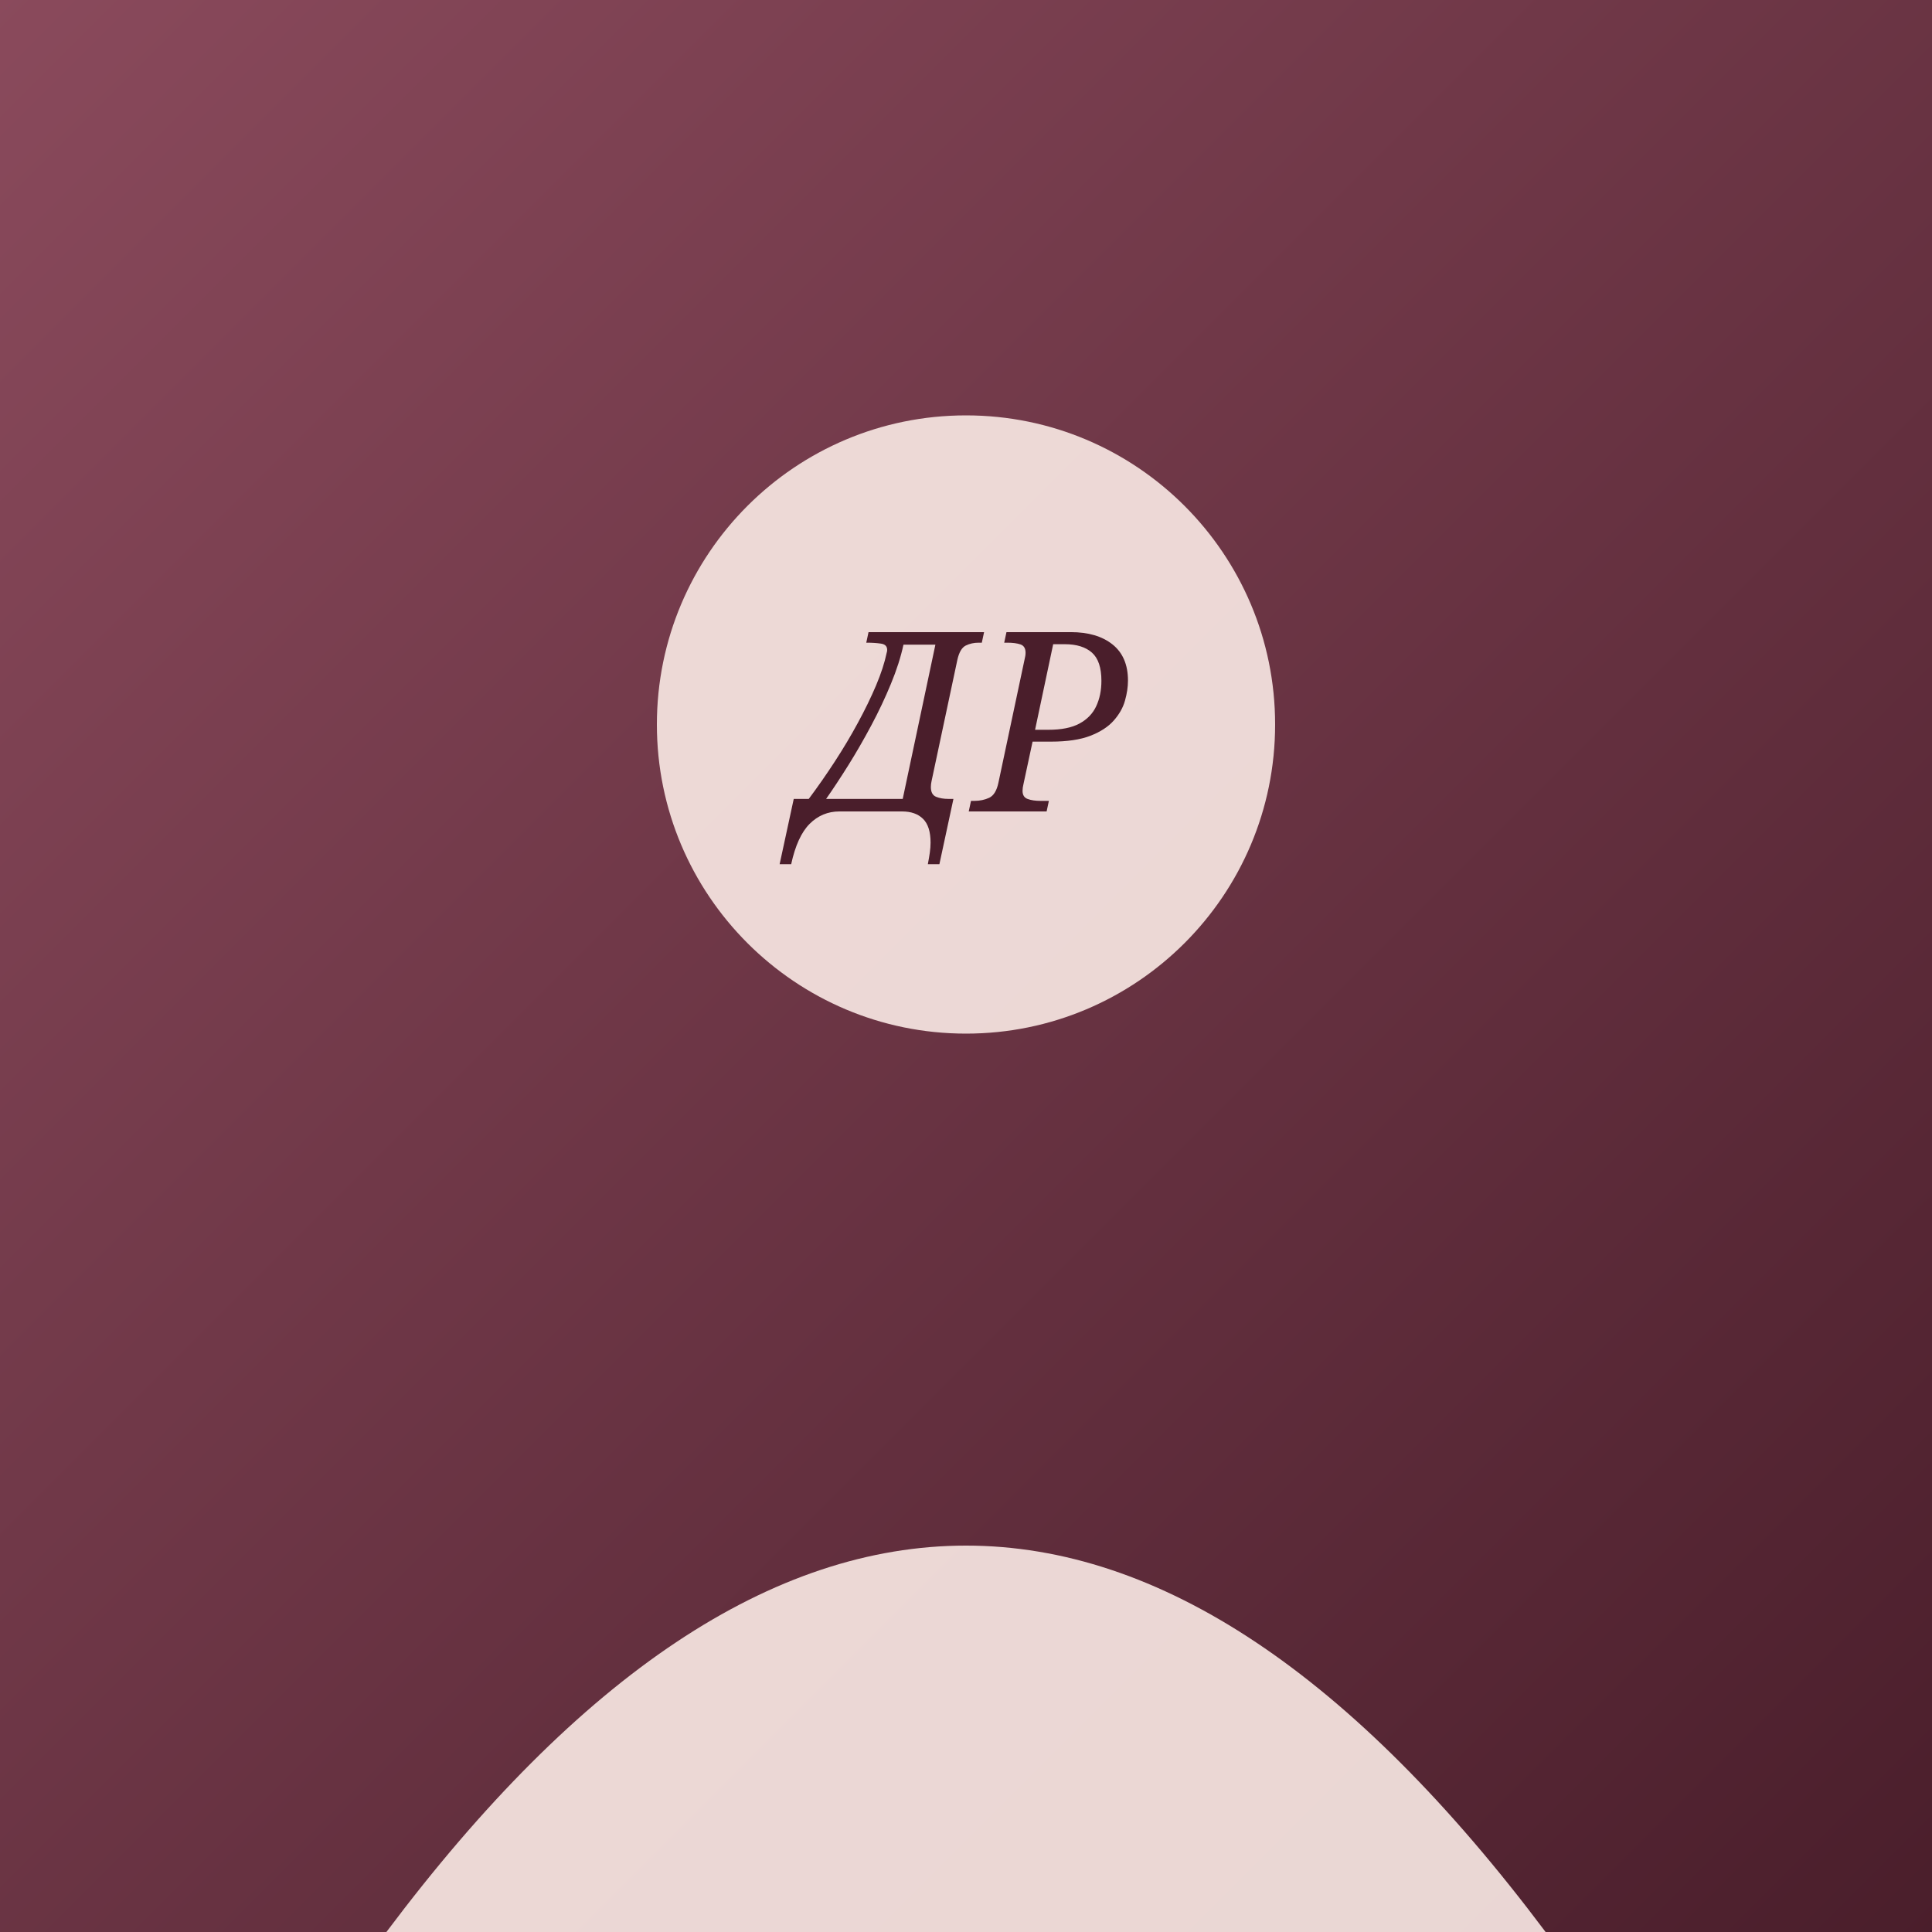
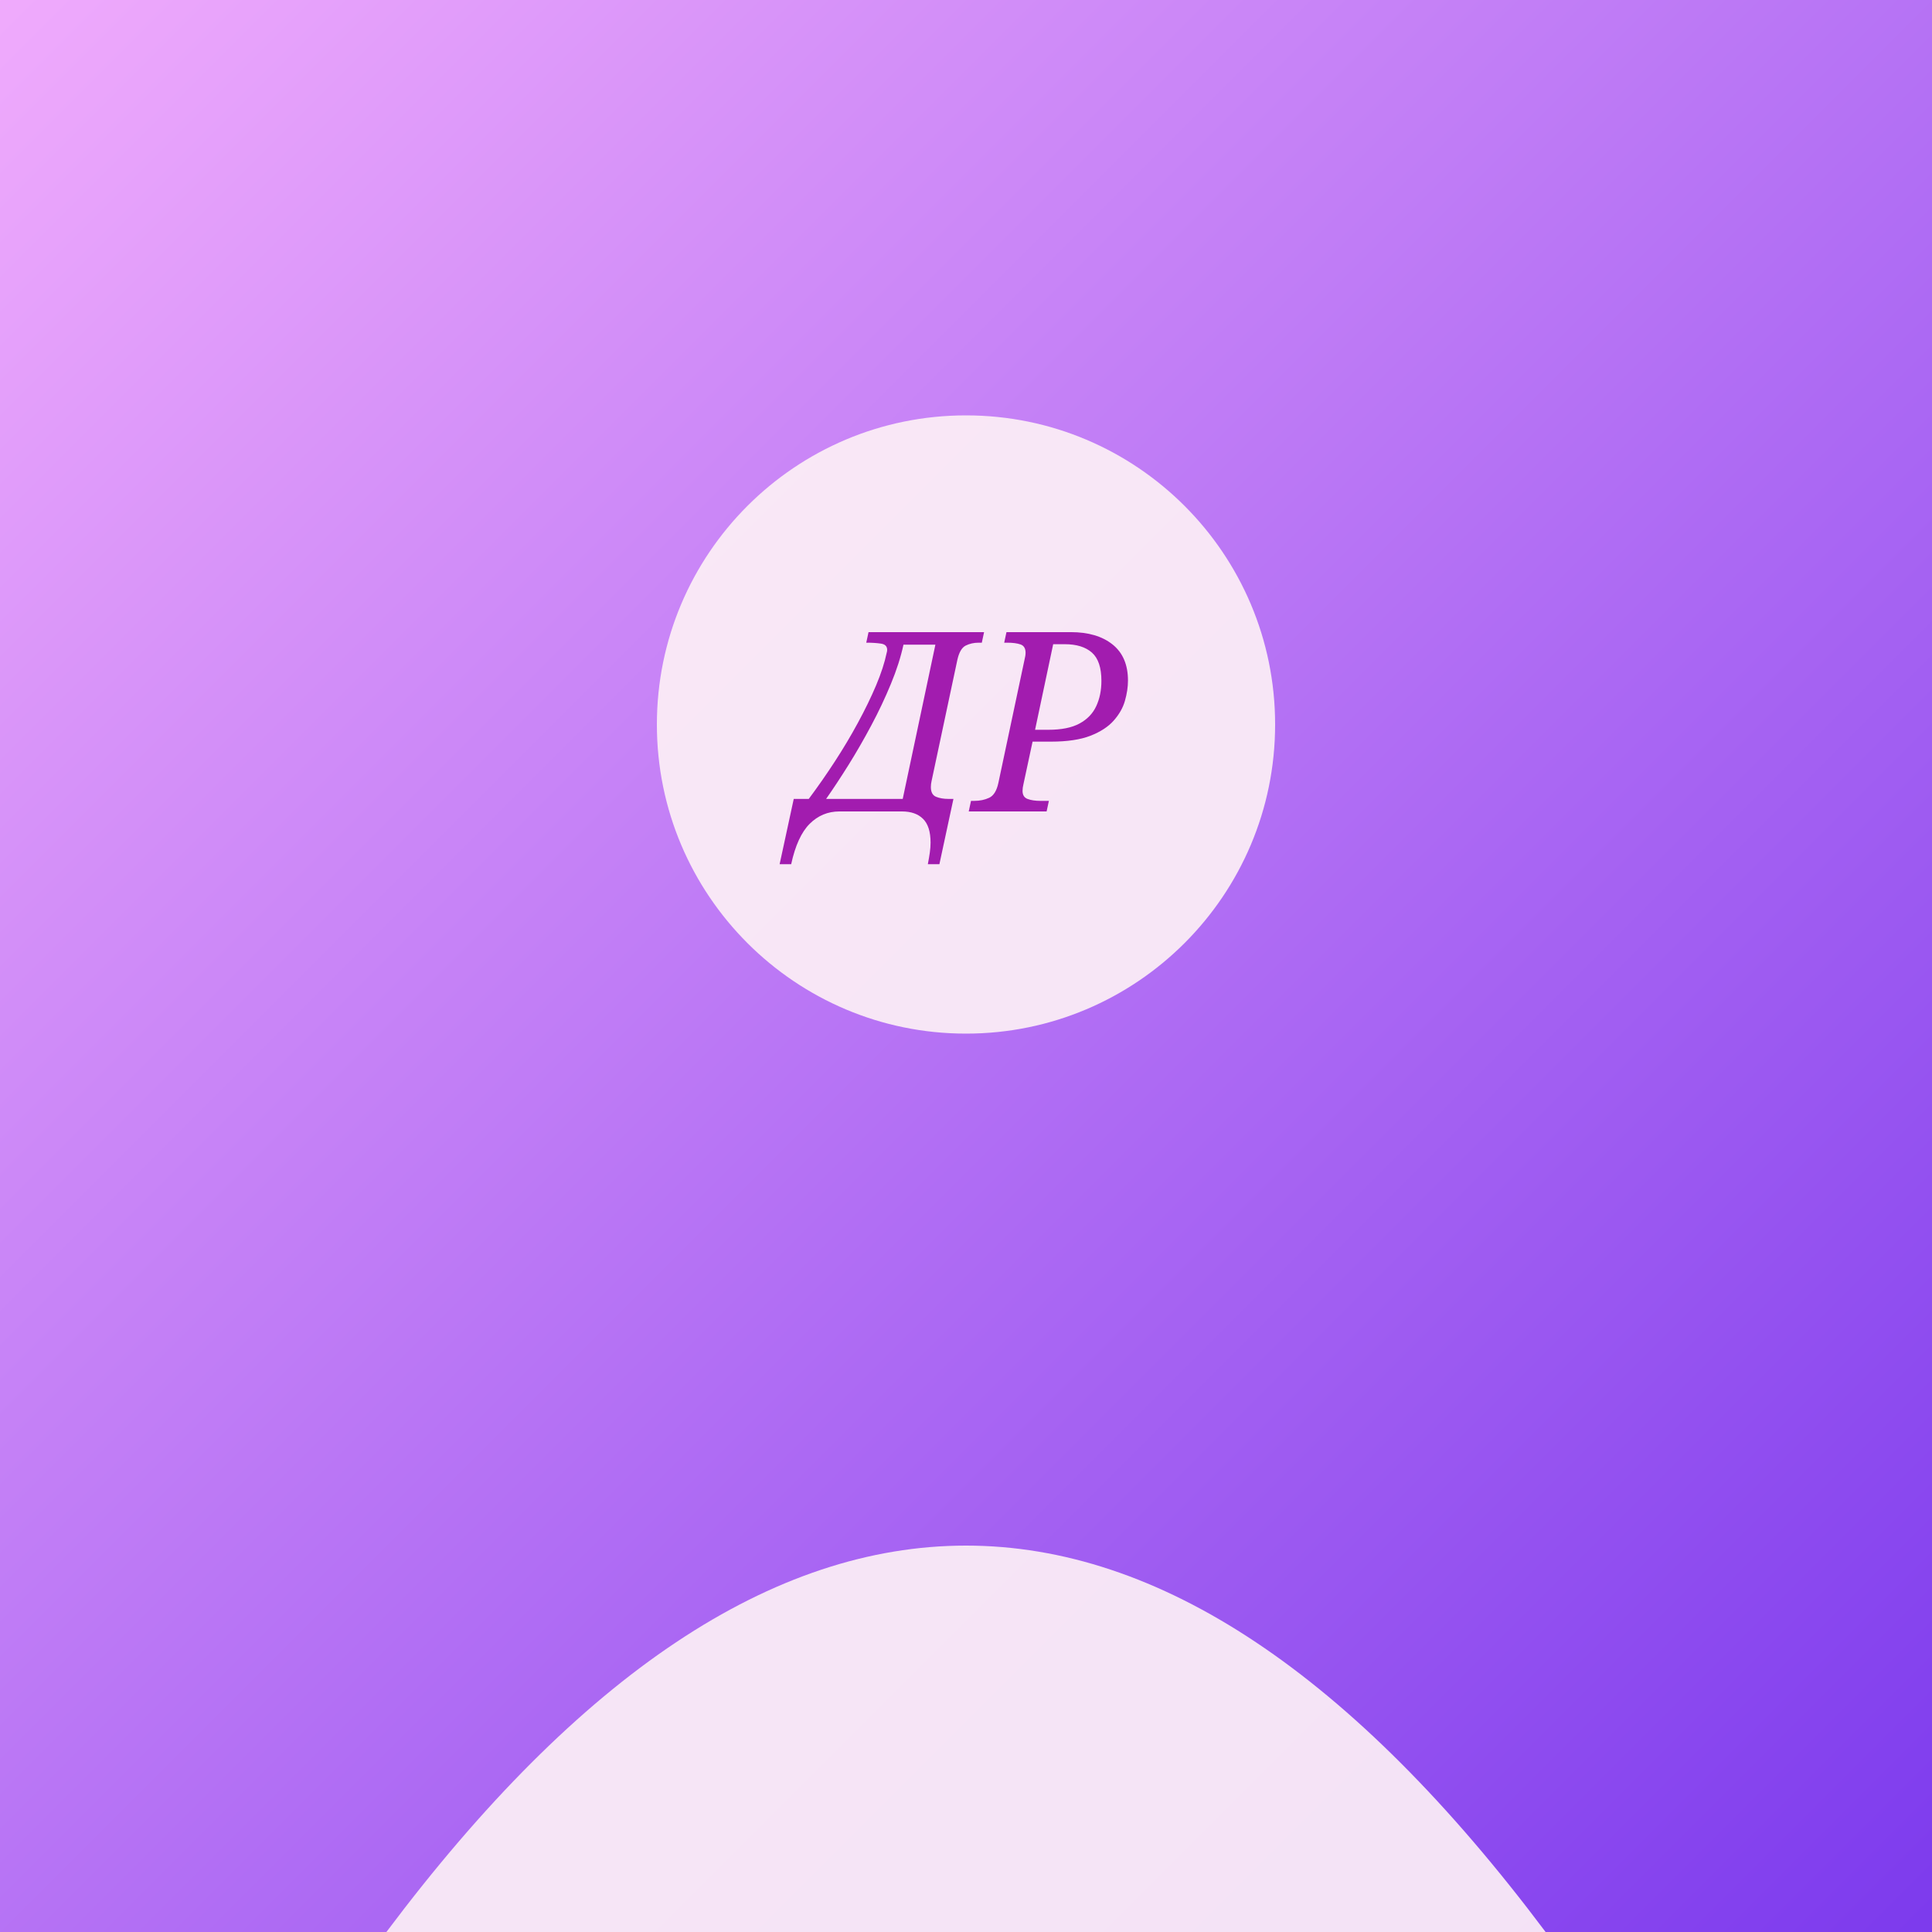
<svg xmlns="http://www.w3.org/2000/svg" viewBox="0 0 400 400" role="img" aria-label="Портрет майстра">
  <defs>
    <linearGradient id="p" x1="0" y1="0" x2="1" y2="1">
-       <stop offset="0%" stop-color="#8A4A5C" />
-       <stop offset="100%" stop-color="#4A1E2B" />
+       <stop offset="0%" stop-color="#F0ABFC" />
+       <stop offset="100%" stop-color="#7C3AED" />
    </linearGradient>
  </defs>
  <rect width="400" height="400" fill="url(#p)" />
-   <circle cx="200" cy="150" r="64" fill="#FBEAE5" opacity="0.9" />
-   <path d="M 80 400 Q 200 240 320 400 Z" fill="#FBEAE5" opacity="0.9" />
-   <text x="200" y="168" text-anchor="middle" font-family="Georgia, serif" font-style="italic" font-size="52" fill="#4A1E2B">ДР</text>
+   <circle cx="200" cy="150" r="64" fill="#FDF0F6" opacity="0.92" />
+   <path d="M 80 400 Q 200 240 320 400 Z" fill="#FDF0F6" opacity="0.92" />
+   <text x="200" y="168" text-anchor="middle" font-family="Georgia, serif" font-style="italic" font-size="52" fill="#A21CAF">ДР</text>
</svg>
